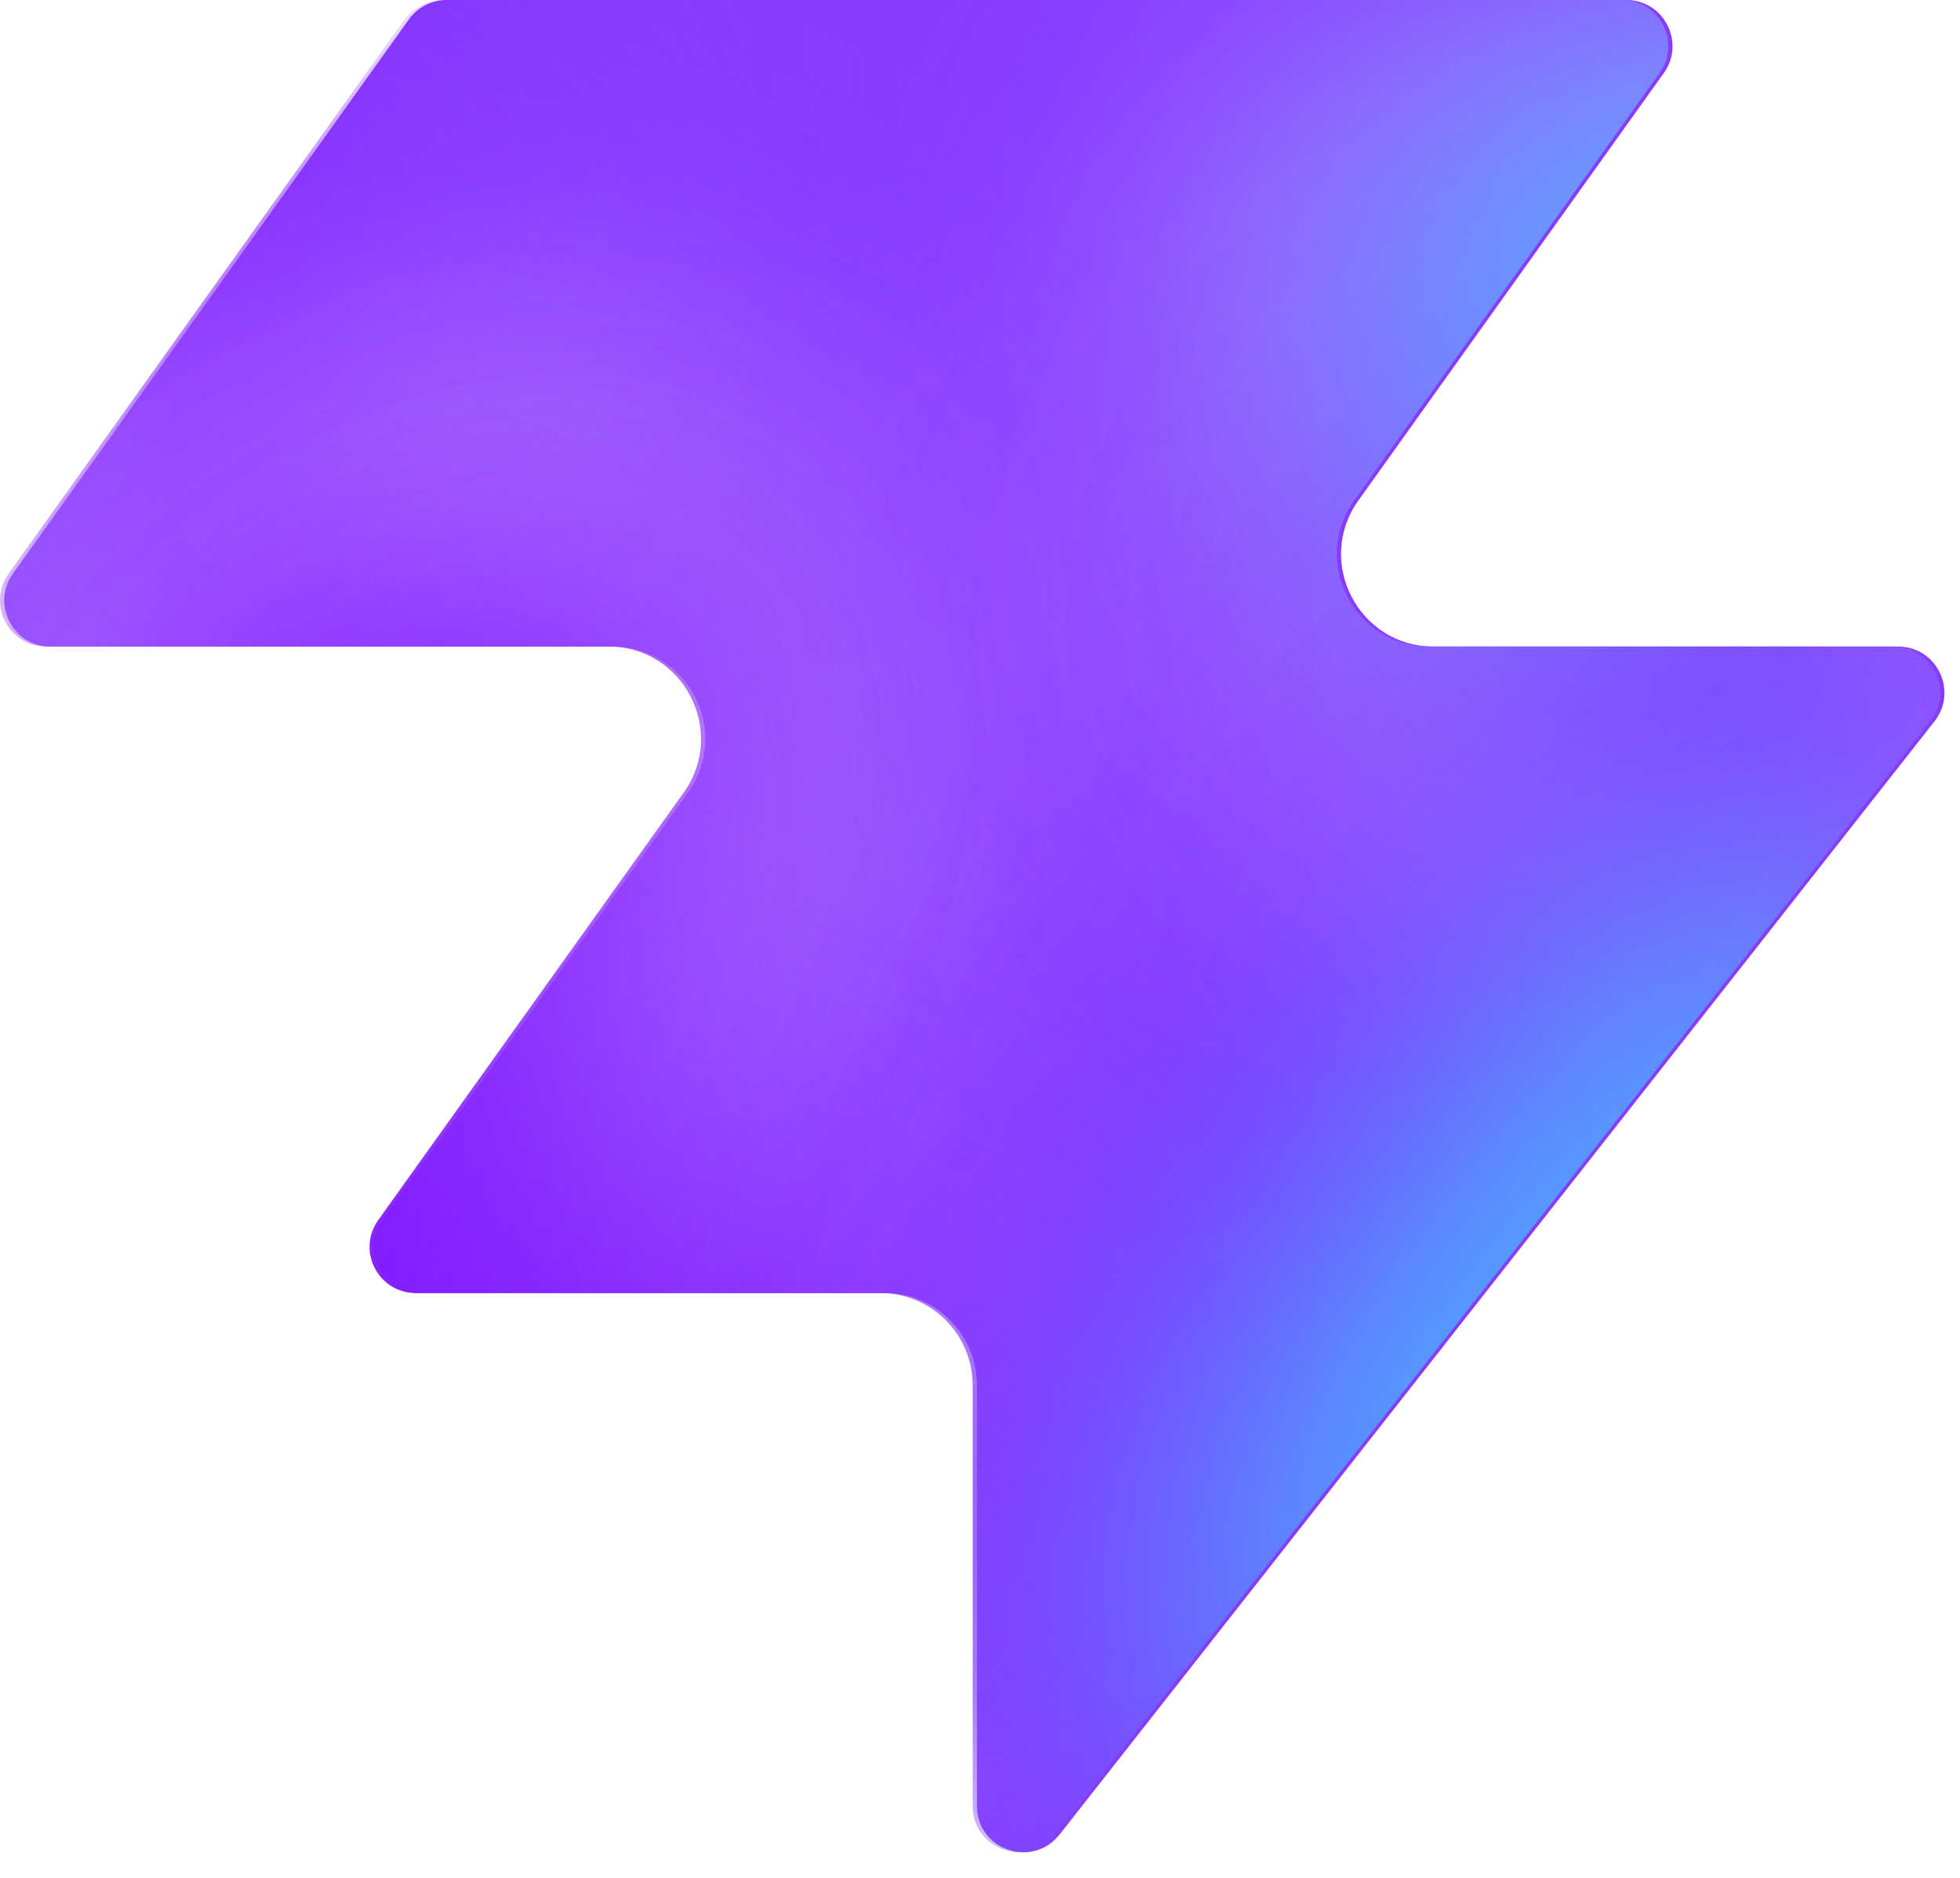
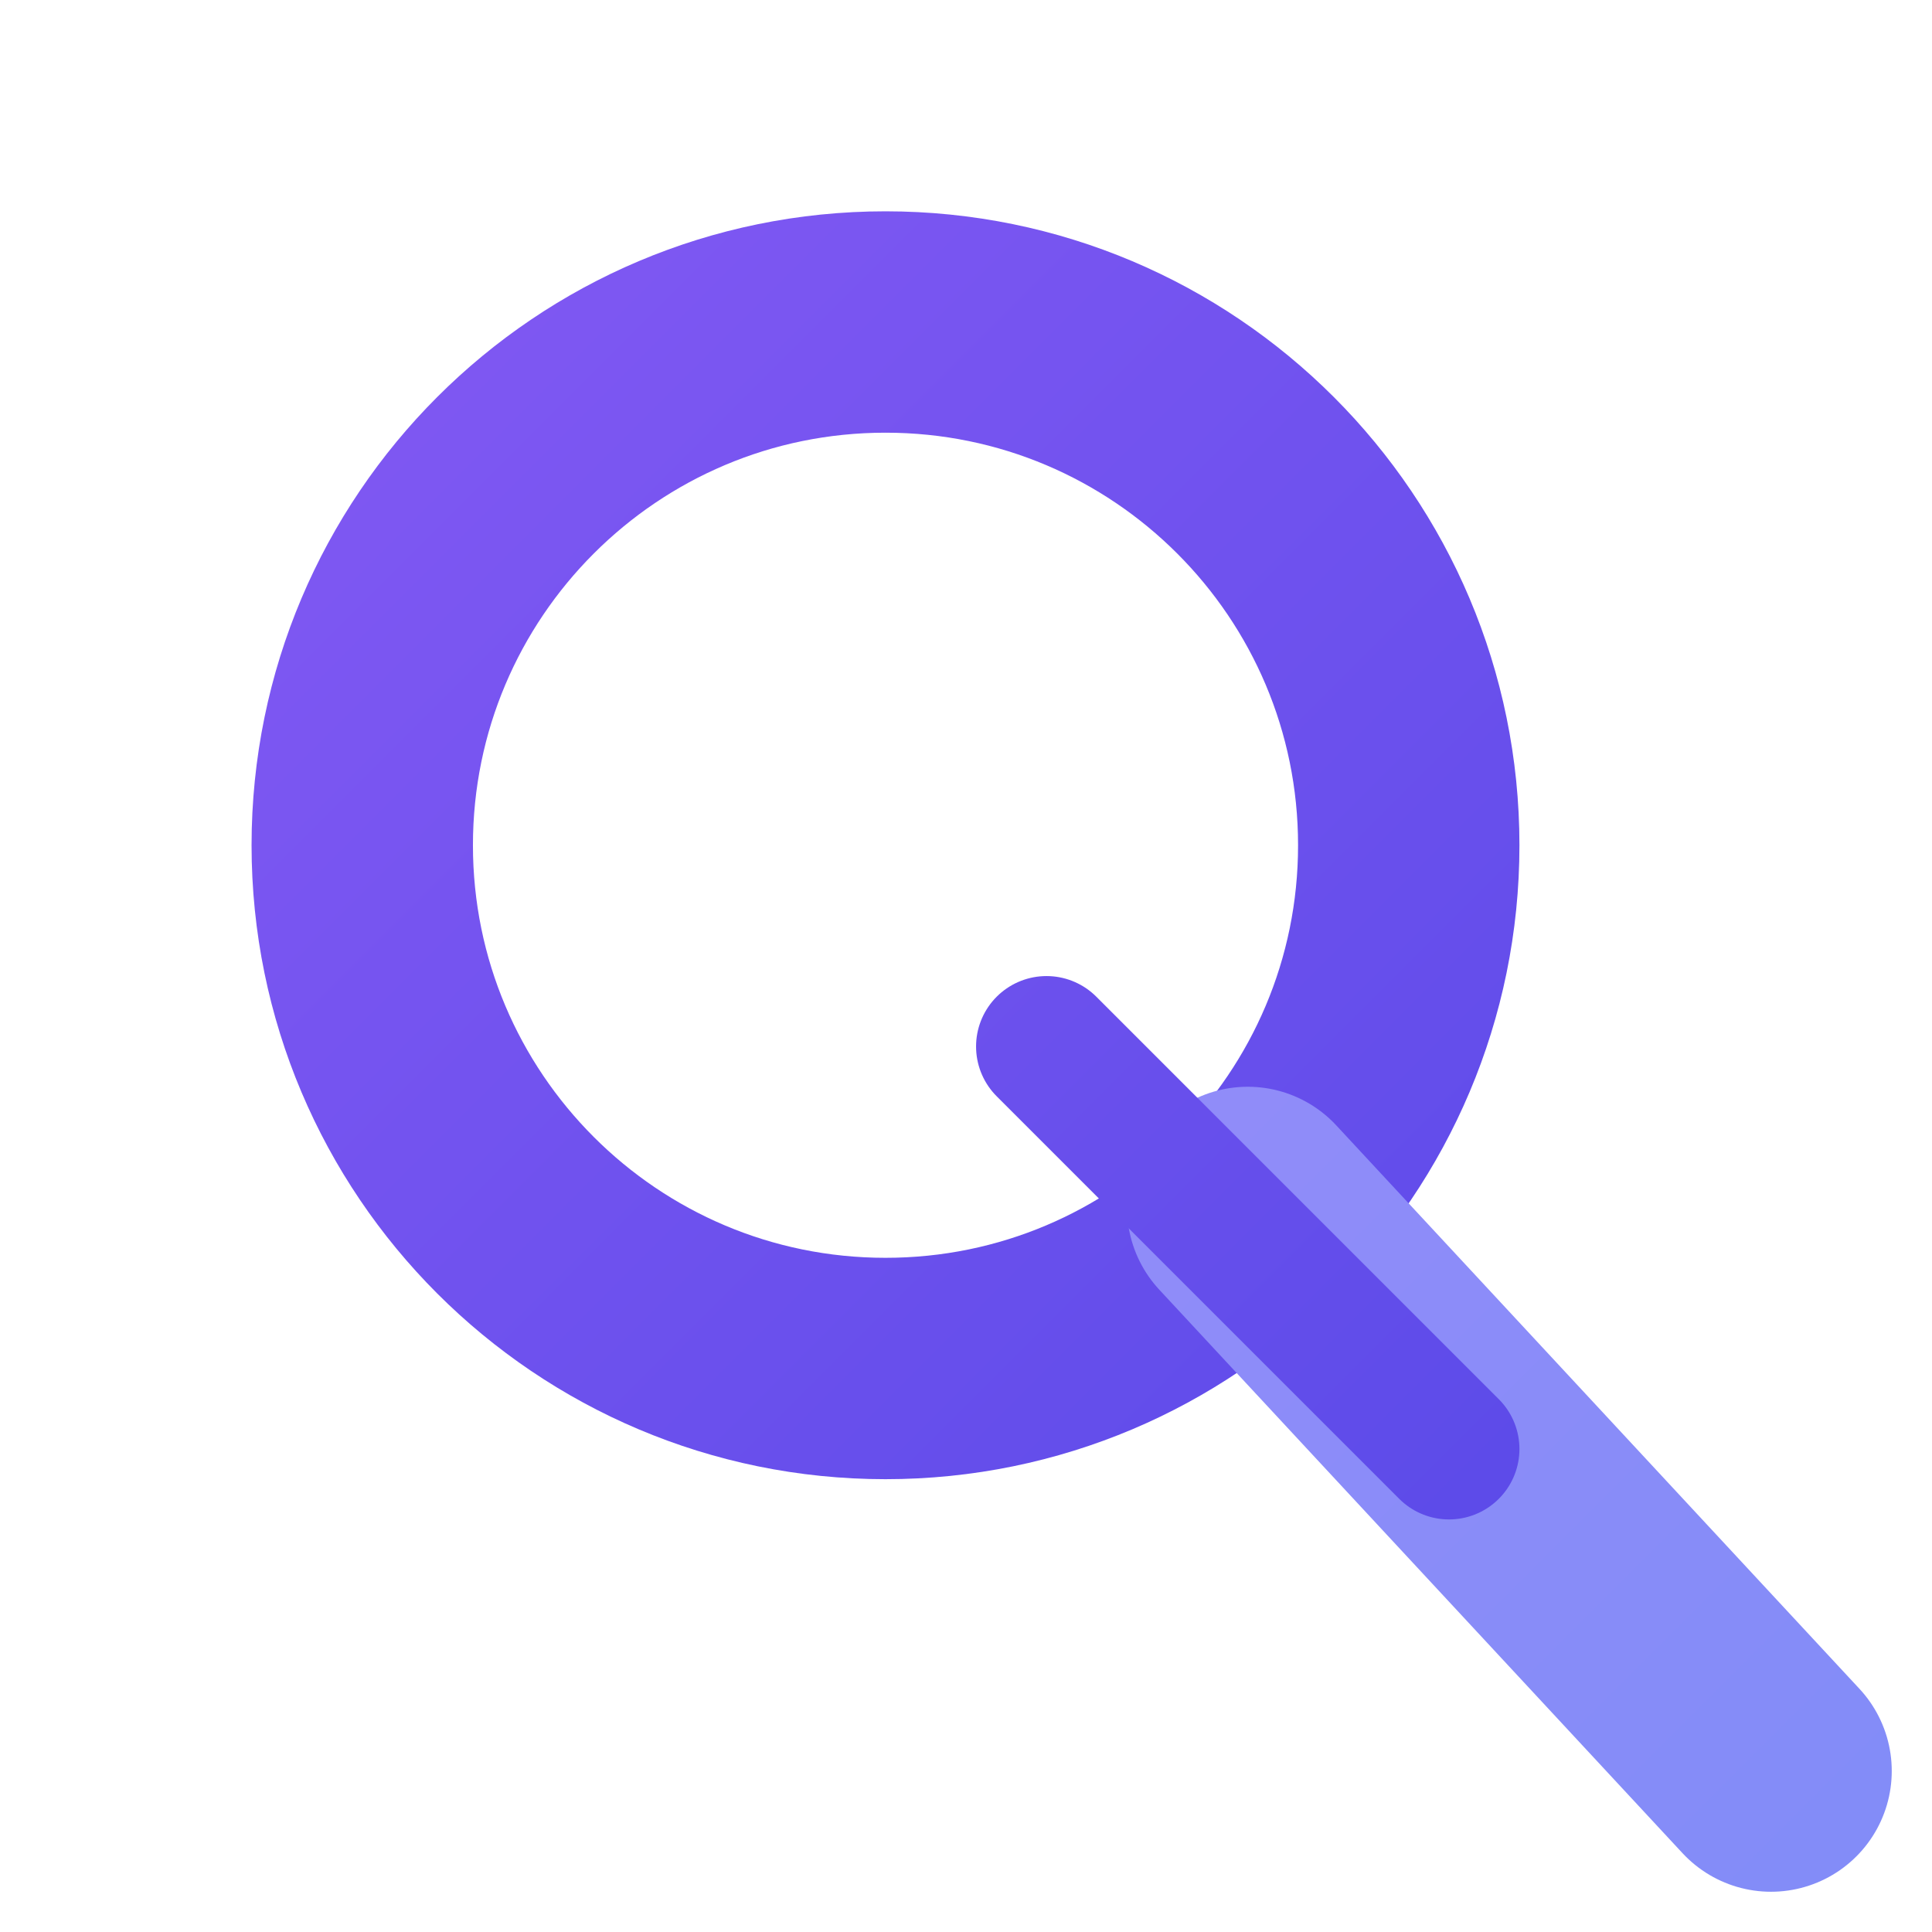
- <svg xmlns="http://www.w3.org/2000/svg" width="48" height="46" fill="none" viewBox="0 0 48 46">
-   <path fill="#863bff" d="M25.946 44.938c-.664.845-2.021.375-2.021-.698V33.937a2.26 2.26 0 0 0-2.262-2.262H10.287c-.92 0-1.456-1.04-.92-1.788l7.48-10.471c1.07-1.497 0-3.578-1.842-3.578H1.237c-.92 0-1.456-1.04-.92-1.788L10.013.474c.214-.297.556-.474.92-.474h28.894c.92 0 1.456 1.04.92 1.788l-7.48 10.471c-1.07 1.498 0 3.579 1.842 3.579h11.377c.943 0 1.473 1.088.89 1.83L25.947 44.94z" style="fill:#863bff;fill:color(display-p3 .525 .23 1);fill-opacity:1" />
-   <mask id="a" width="48" height="46" x="0" y="0" maskUnits="userSpaceOnUse" style="mask-type:alpha">
-     <path fill="#000" d="M25.842 44.938c-.664.844-2.021.375-2.021-.698V33.937a2.26 2.26 0 0 0-2.262-2.262H10.183c-.92 0-1.456-1.04-.92-1.788l7.48-10.471c1.07-1.498 0-3.579-1.842-3.579H1.133c-.92 0-1.456-1.04-.92-1.787L9.91.473c.214-.297.556-.474.92-.474h28.894c.92 0 1.456 1.04.92 1.788l-7.48 10.471c-1.07 1.498 0 3.578 1.842 3.578h11.377c.943 0 1.473 1.088.89 1.832L25.843 44.94z" style="fill:#000;fill-opacity:1" />
-   </mask>
-   <g mask="url(#a)">
-     <g filter="url(#b)">
-       <ellipse cx="5.508" cy="14.704" fill="#ede6ff" rx="5.508" ry="14.704" style="fill:#ede6ff;fill:color(display-p3 .927 .903 1);fill-opacity:1" transform="matrix(.00324 1 1 -.00324 -4.47 31.516)" />
-     </g>
-     <g filter="url(#c)">
-       <ellipse cx="10.399" cy="29.851" fill="#ede6ff" rx="10.399" ry="29.851" style="fill:#ede6ff;fill:color(display-p3 .927 .903 1);fill-opacity:1" transform="matrix(.00324 1 1 -.00324 -39.328 7.883)" />
-     </g>
-     <g filter="url(#d)">
-       <ellipse cx="5.508" cy="30.487" fill="#7e14ff" rx="5.508" ry="30.487" style="fill:#7e14ff;fill:color(display-p3 .492 .077 1);fill-opacity:1" transform="rotate(89.814 -25.913 -14.639)scale(1 -1)" />
-     </g>
-     <g filter="url(#e)">
-       <ellipse cx="5.508" cy="30.599" fill="#7e14ff" rx="5.508" ry="30.599" style="fill:#7e14ff;fill:color(display-p3 .492 .077 1);fill-opacity:1" transform="rotate(89.814 -32.644 -3.334)scale(1 -1)" />
-     </g>
-     <g filter="url(#f)">
-       <ellipse cx="5.508" cy="30.599" fill="#7e14ff" rx="5.508" ry="30.599" style="fill:#7e14ff;fill:color(display-p3 .492 .077 1);fill-opacity:1" transform="matrix(.00324 1 1 -.00324 -34.34 30.47)" />
-     </g>
-     <g filter="url(#g)">
-       <ellipse cx="14.072" cy="22.078" fill="#ede6ff" rx="14.072" ry="22.078" style="fill:#ede6ff;fill:color(display-p3 .927 .903 1);fill-opacity:1" transform="rotate(93.35 24.506 48.493)scale(-1 1)" />
-     </g>
-     <g filter="url(#h)">
-       <ellipse cx="3.47" cy="21.501" fill="#7e14ff" rx="3.47" ry="21.501" style="fill:#7e14ff;fill:color(display-p3 .492 .077 1);fill-opacity:1" transform="rotate(89.009 28.708 47.59)scale(-1 1)" />
-     </g>
-     <g filter="url(#i)">
-       <ellipse cx="3.47" cy="21.501" fill="#7e14ff" rx="3.47" ry="21.501" style="fill:#7e14ff;fill:color(display-p3 .492 .077 1);fill-opacity:1" transform="rotate(89.009 28.708 47.59)scale(-1 1)" />
-     </g>
-     <g filter="url(#j)">
-       <ellipse cx=".387" cy="8.972" fill="#7e14ff" rx="4.407" ry="29.108" style="fill:#7e14ff;fill:color(display-p3 .492 .077 1);fill-opacity:1" transform="rotate(39.51 .387 8.972)" />
-     </g>
-     <g filter="url(#k)">
-       <ellipse cx="47.523" cy="-6.092" fill="#7e14ff" rx="4.407" ry="29.108" style="fill:#7e14ff;fill:color(display-p3 .492 .077 1);fill-opacity:1" transform="rotate(37.892 47.523 -6.092)" />
-     </g>
-     <g filter="url(#l)">
-       <ellipse cx="41.412" cy="6.333" fill="#47bfff" rx="5.971" ry="9.665" style="fill:#47bfff;fill:color(display-p3 .28 .748 1);fill-opacity:1" transform="rotate(37.892 41.412 6.333)" />
-     </g>
-     <g filter="url(#m)">
-       <ellipse cx="-1.879" cy="38.332" fill="#7e14ff" rx="4.407" ry="29.108" style="fill:#7e14ff;fill:color(display-p3 .492 .077 1);fill-opacity:1" transform="rotate(37.892 -1.88 38.332)" />
-     </g>
-     <g filter="url(#n)">
-       <ellipse cx="-1.879" cy="38.332" fill="#7e14ff" rx="4.407" ry="29.108" style="fill:#7e14ff;fill:color(display-p3 .492 .077 1);fill-opacity:1" transform="rotate(37.892 -1.88 38.332)" />
-     </g>
-     <g filter="url(#o)">
-       <ellipse cx="35.651" cy="29.907" fill="#7e14ff" rx="4.407" ry="29.108" style="fill:#7e14ff;fill:color(display-p3 .492 .077 1);fill-opacity:1" transform="rotate(37.892 35.651 29.907)" />
-     </g>
-     <g filter="url(#p)">
-       <ellipse cx="38.418" cy="32.4" fill="#47bfff" rx="5.971" ry="15.297" style="fill:#47bfff;fill:color(display-p3 .28 .748 1);fill-opacity:1" transform="rotate(37.892 38.418 32.4)" />
-     </g>
-   </g>
+ <svg xmlns="http://www.w3.org/2000/svg" width="48" height="48" viewBox="0 0 48 48" fill="none">
  <defs>
-     <filter id="b" width="60.045" height="41.654" x="-19.77" y="16.149" color-interpolation-filters="sRGB" filterUnits="userSpaceOnUse">
-       <feFlood flood-opacity="0" result="BackgroundImageFix" />
-       <feBlend in="SourceGraphic" in2="BackgroundImageFix" result="shape" />
-       <feGaussianBlur result="effect1_foregroundBlur_2002_17158" stdDeviation="7.659" />
-     </filter>
-     <filter id="c" width="90.34" height="51.437" x="-54.613" y="-7.533" color-interpolation-filters="sRGB" filterUnits="userSpaceOnUse">
-       <feFlood flood-opacity="0" result="BackgroundImageFix" />
-       <feBlend in="SourceGraphic" in2="BackgroundImageFix" result="shape" />
-       <feGaussianBlur result="effect1_foregroundBlur_2002_17158" stdDeviation="7.659" />
-     </filter>
-     <filter id="d" width="79.355" height="29.4" x="-49.64" y="2.03" color-interpolation-filters="sRGB" filterUnits="userSpaceOnUse">
-       <feFlood flood-opacity="0" result="BackgroundImageFix" />
-       <feBlend in="SourceGraphic" in2="BackgroundImageFix" result="shape" />
-       <feGaussianBlur result="effect1_foregroundBlur_2002_17158" stdDeviation="4.596" />
-     </filter>
-     <filter id="e" width="79.579" height="29.4" x="-45.045" y="20.029" color-interpolation-filters="sRGB" filterUnits="userSpaceOnUse">
-       <feFlood flood-opacity="0" result="BackgroundImageFix" />
-       <feBlend in="SourceGraphic" in2="BackgroundImageFix" result="shape" />
-       <feGaussianBlur result="effect1_foregroundBlur_2002_17158" stdDeviation="4.596" />
-     </filter>
-     <filter id="f" width="79.579" height="29.4" x="-43.513" y="21.178" color-interpolation-filters="sRGB" filterUnits="userSpaceOnUse">
-       <feFlood flood-opacity="0" result="BackgroundImageFix" />
-       <feBlend in="SourceGraphic" in2="BackgroundImageFix" result="shape" />
-       <feGaussianBlur result="effect1_foregroundBlur_2002_17158" stdDeviation="4.596" />
-     </filter>
-     <filter id="g" width="74.749" height="58.852" x="15.756" y="-17.901" color-interpolation-filters="sRGB" filterUnits="userSpaceOnUse">
-       <feFlood flood-opacity="0" result="BackgroundImageFix" />
-       <feBlend in="SourceGraphic" in2="BackgroundImageFix" result="shape" />
-       <feGaussianBlur result="effect1_foregroundBlur_2002_17158" stdDeviation="7.659" />
-     </filter>
-     <filter id="h" width="61.377" height="25.362" x="23.548" y="2.284" color-interpolation-filters="sRGB" filterUnits="userSpaceOnUse">
-       <feFlood flood-opacity="0" result="BackgroundImageFix" />
-       <feBlend in="SourceGraphic" in2="BackgroundImageFix" result="shape" />
-       <feGaussianBlur result="effect1_foregroundBlur_2002_17158" stdDeviation="4.596" />
-     </filter>
-     <filter id="i" width="61.377" height="25.362" x="23.548" y="2.284" color-interpolation-filters="sRGB" filterUnits="userSpaceOnUse">
-       <feFlood flood-opacity="0" result="BackgroundImageFix" />
-       <feBlend in="SourceGraphic" in2="BackgroundImageFix" result="shape" />
-       <feGaussianBlur result="effect1_foregroundBlur_2002_17158" stdDeviation="4.596" />
-     </filter>
-     <filter id="j" width="56.045" height="63.649" x="-27.636" y="-22.853" color-interpolation-filters="sRGB" filterUnits="userSpaceOnUse">
-       <feFlood flood-opacity="0" result="BackgroundImageFix" />
-       <feBlend in="SourceGraphic" in2="BackgroundImageFix" result="shape" />
-       <feGaussianBlur result="effect1_foregroundBlur_2002_17158" stdDeviation="4.596" />
-     </filter>
-     <filter id="k" width="54.814" height="64.646" x="20.116" y="-38.415" color-interpolation-filters="sRGB" filterUnits="userSpaceOnUse">
-       <feFlood flood-opacity="0" result="BackgroundImageFix" />
-       <feBlend in="SourceGraphic" in2="BackgroundImageFix" result="shape" />
-       <feGaussianBlur result="effect1_foregroundBlur_2002_17158" stdDeviation="4.596" />
-     </filter>
-     <filter id="l" width="33.541" height="35.313" x="24.641" y="-11.323" color-interpolation-filters="sRGB" filterUnits="userSpaceOnUse">
-       <feFlood flood-opacity="0" result="BackgroundImageFix" />
-       <feBlend in="SourceGraphic" in2="BackgroundImageFix" result="shape" />
-       <feGaussianBlur result="effect1_foregroundBlur_2002_17158" stdDeviation="4.596" />
-     </filter>
-     <filter id="m" width="54.814" height="64.646" x="-29.286" y="6.009" color-interpolation-filters="sRGB" filterUnits="userSpaceOnUse">
-       <feFlood flood-opacity="0" result="BackgroundImageFix" />
-       <feBlend in="SourceGraphic" in2="BackgroundImageFix" result="shape" />
-       <feGaussianBlur result="effect1_foregroundBlur_2002_17158" stdDeviation="4.596" />
-     </filter>
-     <filter id="n" width="54.814" height="64.646" x="-29.286" y="6.009" color-interpolation-filters="sRGB" filterUnits="userSpaceOnUse">
-       <feFlood flood-opacity="0" result="BackgroundImageFix" />
-       <feBlend in="SourceGraphic" in2="BackgroundImageFix" result="shape" />
-       <feGaussianBlur result="effect1_foregroundBlur_2002_17158" stdDeviation="4.596" />
-     </filter>
-     <filter id="o" width="54.814" height="64.646" x="8.244" y="-2.416" color-interpolation-filters="sRGB" filterUnits="userSpaceOnUse">
-       <feFlood flood-opacity="0" result="BackgroundImageFix" />
-       <feBlend in="SourceGraphic" in2="BackgroundImageFix" result="shape" />
-       <feGaussianBlur result="effect1_foregroundBlur_2002_17158" stdDeviation="4.596" />
-     </filter>
-     <filter id="p" width="39.409" height="43.623" x="18.713" y="10.588" color-interpolation-filters="sRGB" filterUnits="userSpaceOnUse">
-       <feFlood flood-opacity="0" result="BackgroundImageFix" />
-       <feBlend in="SourceGraphic" in2="BackgroundImageFix" result="shape" />
-       <feGaussianBlur result="effect1_foregroundBlur_2002_17158" stdDeviation="4.596" />
-     </filter>
+     <linearGradient id="qg" x1="0" y1="0" x2="48" y2="48" gradientUnits="userSpaceOnUse">
+       <stop offset="0%" stop-color="#8B5CF6" />
+       <stop offset="100%" stop-color="#4F46E5" />
+     </linearGradient>
+     <linearGradient id="qg2" x1="0" y1="0" x2="48" y2="48" gradientUnits="userSpaceOnUse">
+       <stop offset="0%" stop-color="#A78BFA" />
+       <stop offset="100%" stop-color="#818CF8" />
+     </linearGradient>
  </defs>
+   <circle cx="22" cy="21" r="13" stroke="url(#qg)" stroke-width="5.5" fill="none" />
+   <line x1="31" y1="30" x2="44" y2="44" stroke="url(#qg2)" stroke-width="6" stroke-linecap="round" />
+   <line x1="26" y1="26" x2="36" y2="36" stroke="url(#qg)" stroke-width="3.5" stroke-linecap="round" />
</svg>
